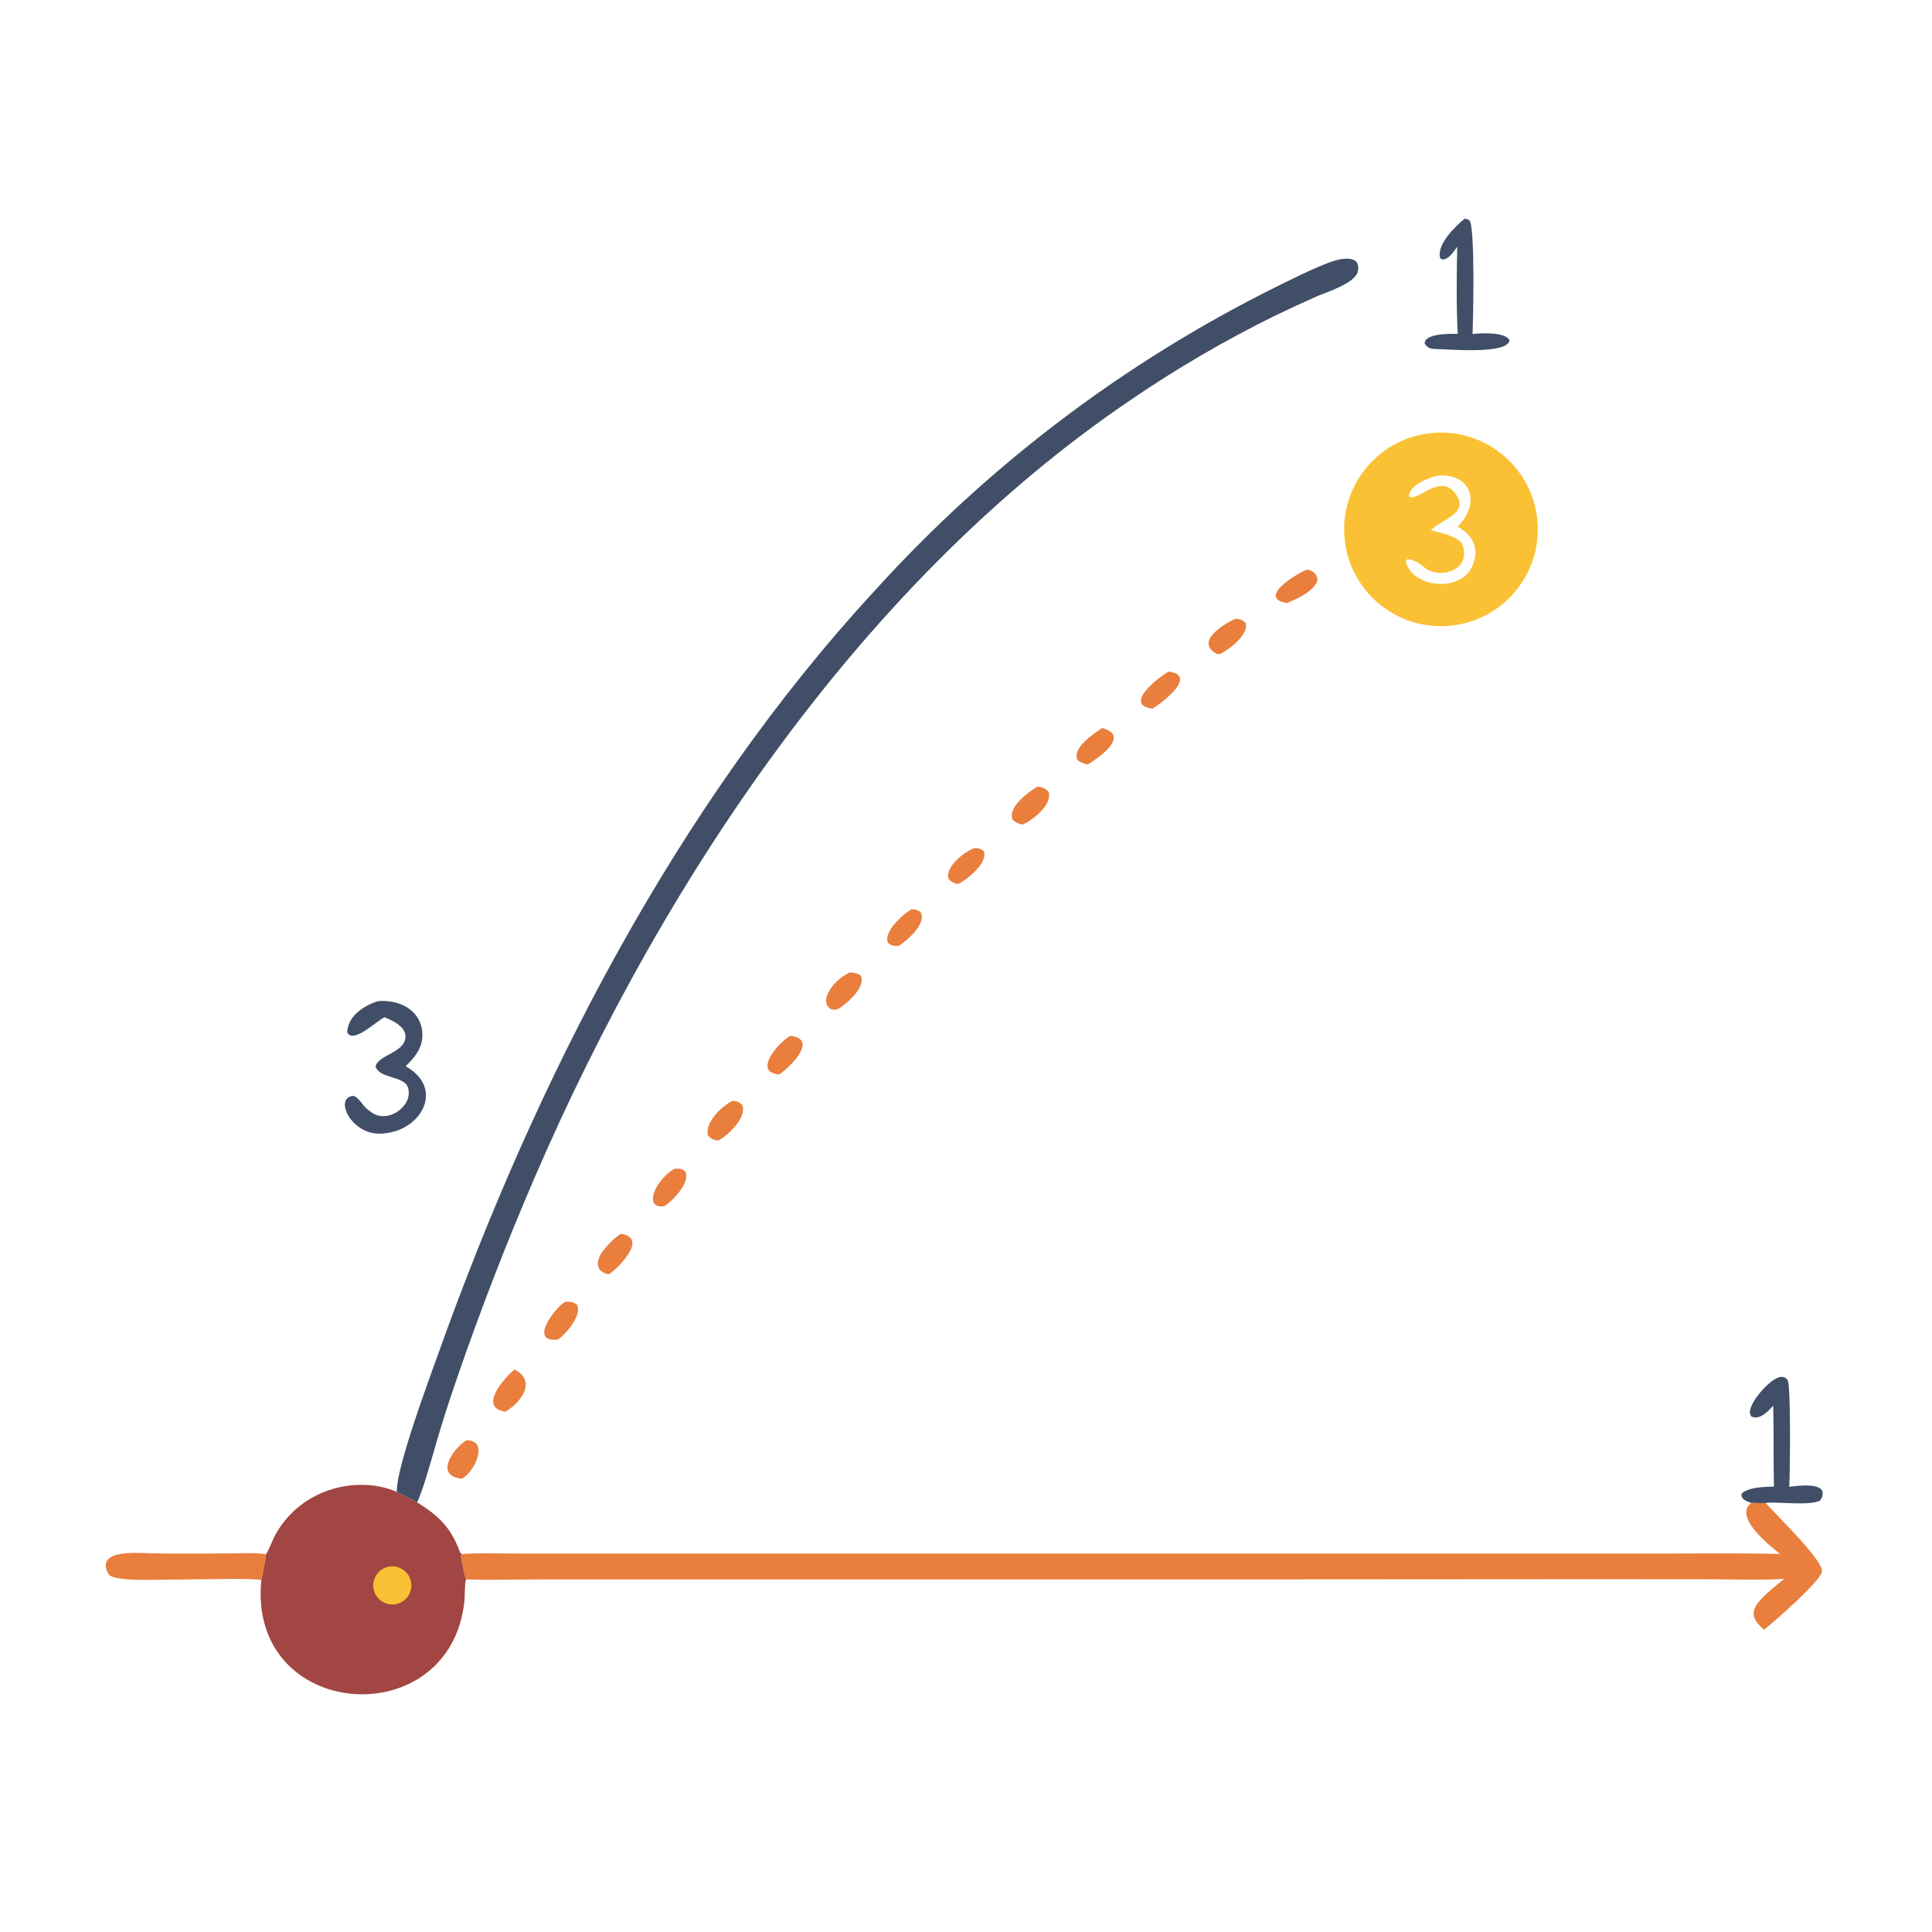
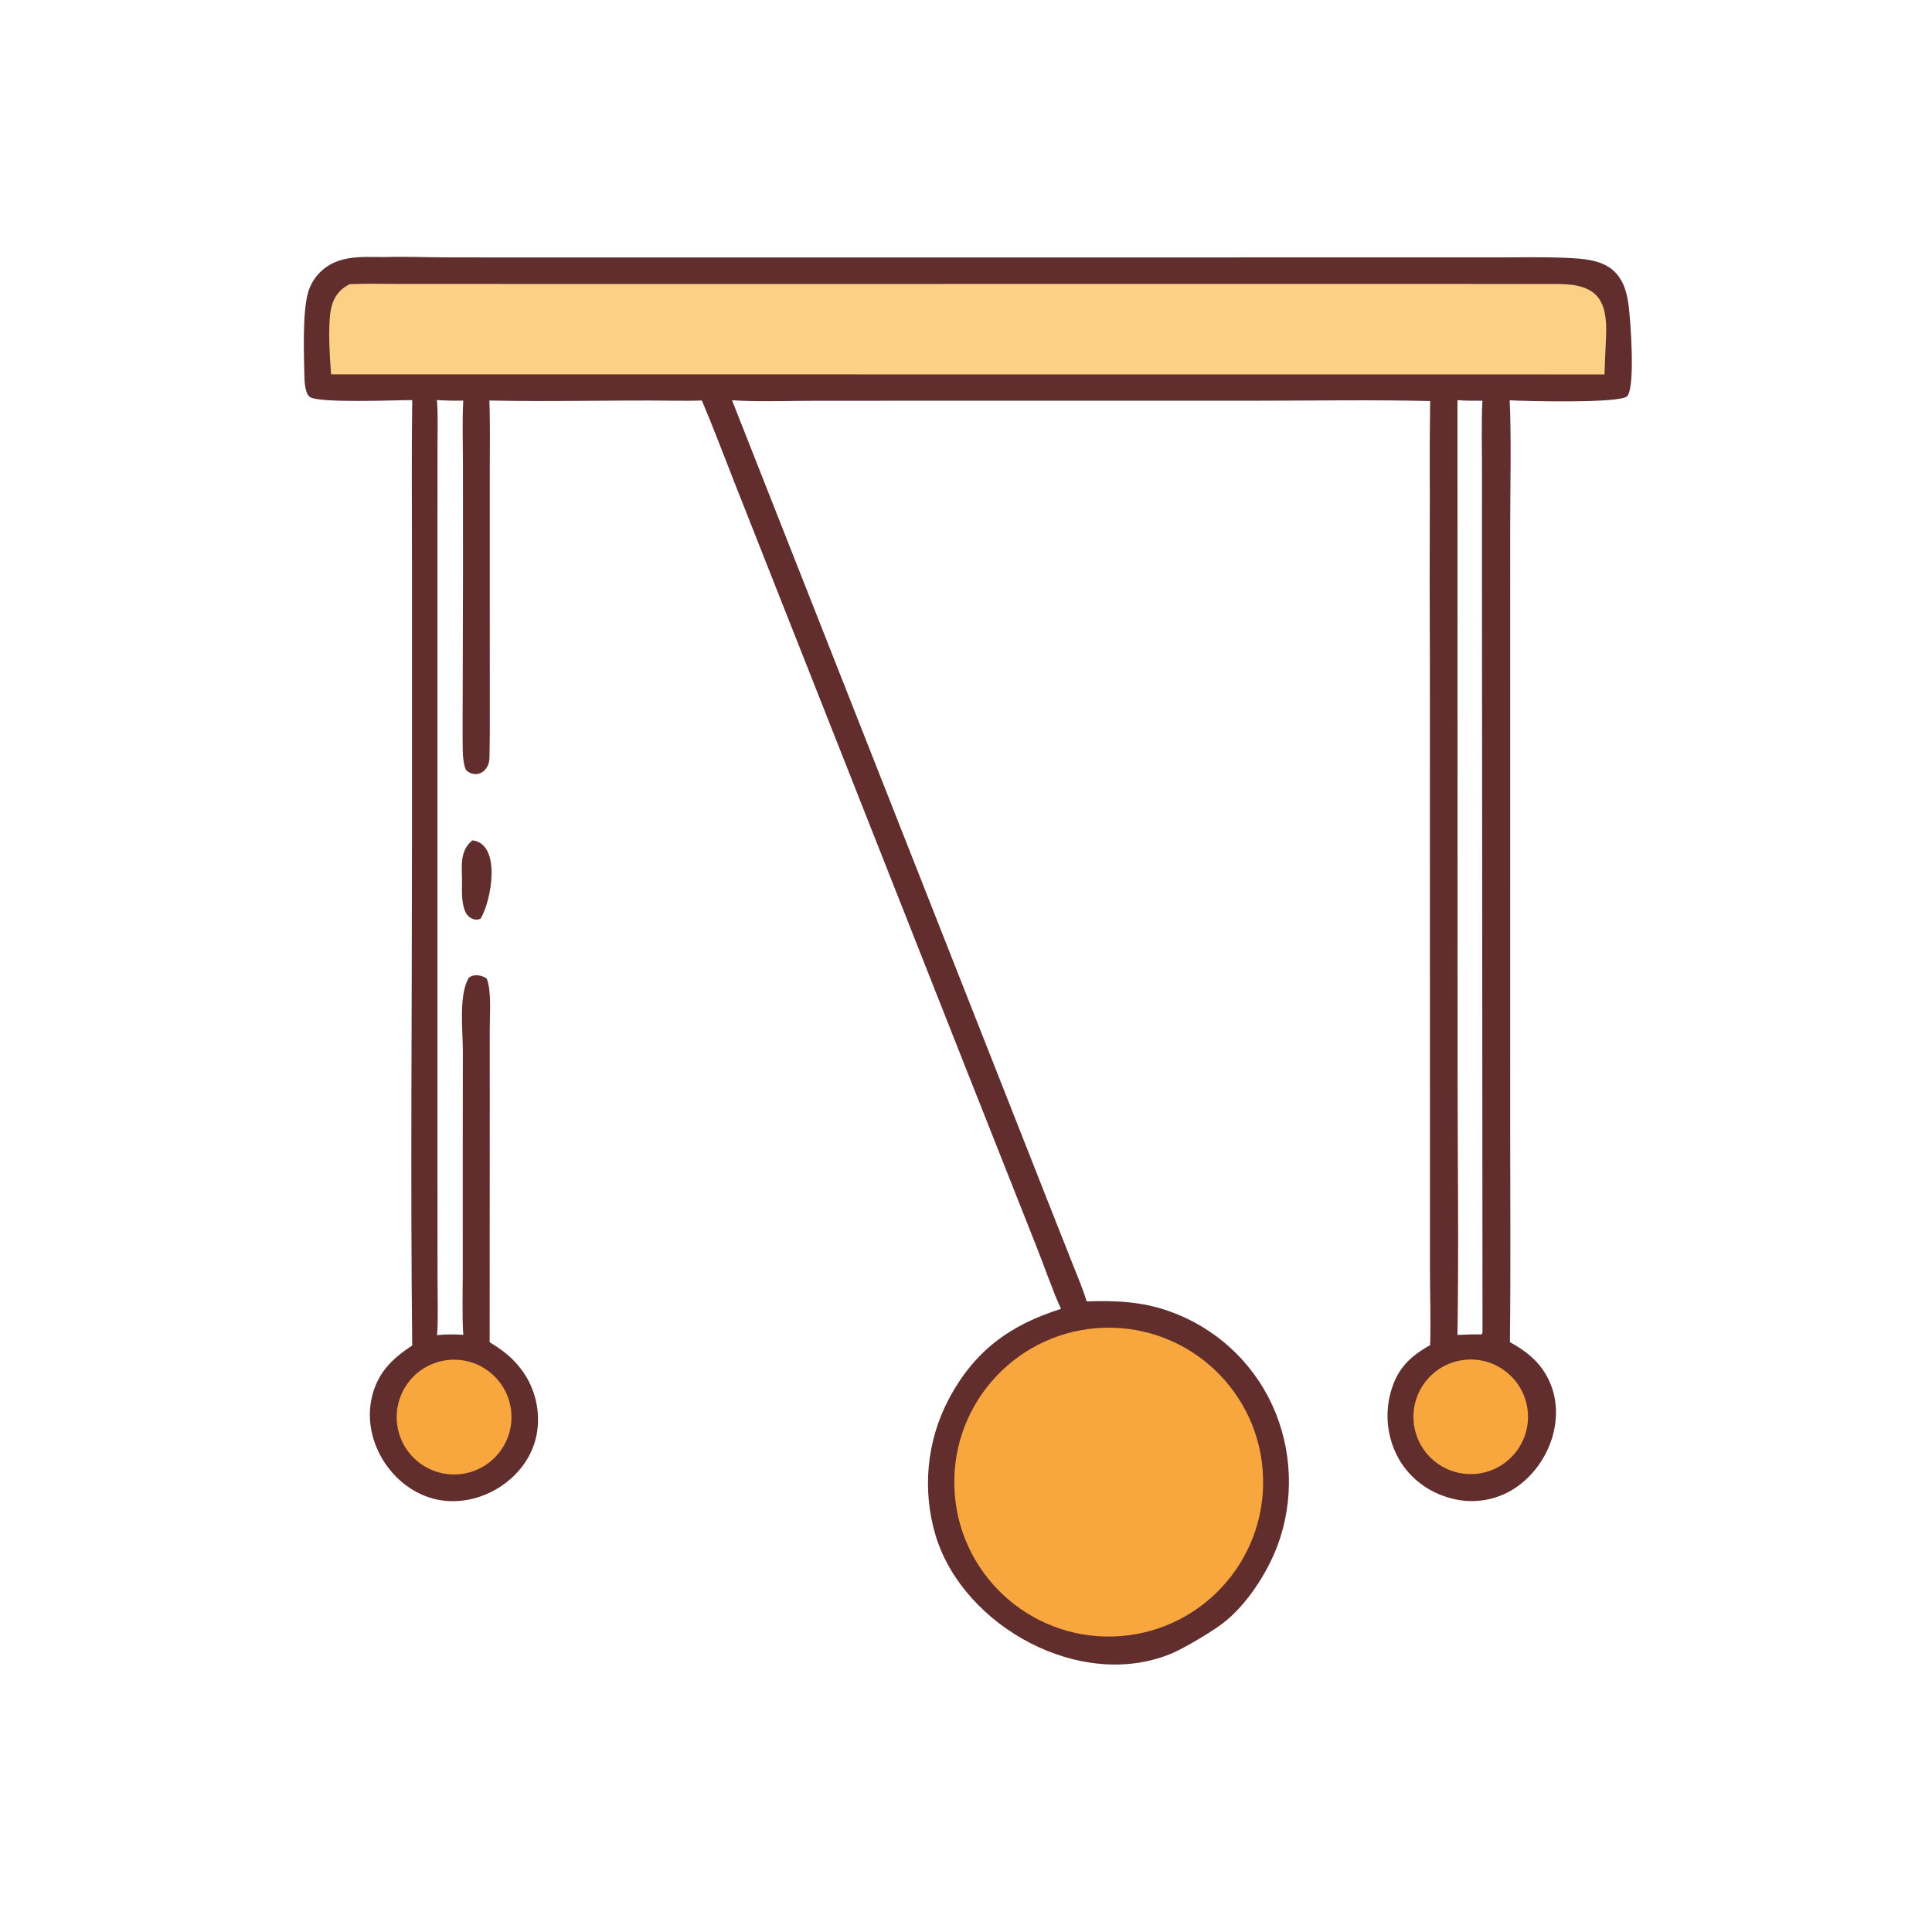
<svg xmlns="http://www.w3.org/2000/svg" version="1.1" style="display: block;" viewBox="0 0 2048 2048" width="512" height="512" preserveAspectRatio="none">
-   <path transform="translate(0,0)" fill="rgb(64,79,103)" d="M 420.659 1581.51 C 419.667 1556.53 454.388 1463.52 464.511 1435.17 C 568.458 1144.12 716.919 853.97 927.768 625.57 C 1047.7 493.292 1191.26 384.548 1351.08 304.915 C 1370.37 295.465 1389.78 285.497 1409.82 277.931 C 1419.86 274.145 1442.84 268.828 1439.49 287.224 C 1437.14 300.097 1407.49 309.136 1396.28 313.994 C 1380.89 320.803 1365.61 327.865 1350.45 335.179 C 1298.22 360.968 1247.86 390.364 1199.72 423.154 C 904.334 622.795 688.355 955.346 553.223 1280.1 C 525.669 1346.07 500.476 1413 477.693 1480.77 C 470.875 1501.3 464.524 1521.97 458.645 1542.78 C 454.651 1556.47 448.129 1579.8 442.173 1592.53 L 420.659 1581.51 z" />
-   <path transform="translate(0,0)" fill="rgb(233,126,61)" d="M 1856.44 1593.09 C 1859.49 1593.15 1869.17 1593.58 1871.64 1593.17 C 1882.21 1605.37 1933.48 1654.63 1931.37 1665.99 C 1929.4 1676.63 1880.61 1719.15 1869.94 1727.57 C 1857.14 1716.4 1854.23 1708.34 1867.74 1694.2 C 1874.68 1686.93 1883.48 1680.22 1891.22 1673.65 C 1868.22 1675.17 1837.31 1674.22 1813.8 1674.1 L 1696.02 1674 L 1297.8 1674.25 L 759.308 1674.24 L 579.397 1674.21 C 553.046 1674.2 519.651 1675.17 494.04 1674.25 C 492.07 1670.06 489.174 1653.63 488.487 1648.6 L 489.777 1647.44 C 500.589 1646.12 527.98 1646.78 539.685 1646.78 L 634.043 1646.83 L 949.418 1646.82 L 1562.08 1646.81 L 1764.37 1646.81 C 1804.69 1646.81 1846.59 1646.33 1886.83 1647.22 C 1875.79 1638.05 1837.11 1608.2 1856.44 1593.09 z" />
-   <path transform="translate(0,0)" fill="rgb(161,70,66)" d="M 281.987 1647.52 C 284.06 1644.79 289.916 1630.38 292.311 1626.14 C 304.053 1605.35 322.148 1589.86 344.22 1581.27 C 368.225 1571.92 397.138 1571.13 420.659 1581.51 L 442.173 1592.53 C 465.3 1606.96 478.199 1619.2 487.865 1646.12 L 489.777 1647.44 L 488.487 1648.6 C 489.174 1653.63 492.07 1670.06 494.04 1674.25 C 492.489 1677.53 492.853 1691.49 492.364 1696.44 C 478.217 1839.72 262.189 1824.81 277.005 1674.81 C 278.861 1666.98 280.802 1655.53 281.987 1647.52 z" />
-   <path transform="translate(0,0)" fill="rgb(250,193,53)" d="M 411.692 1660.84 C 422.541 1658.55 433.209 1665.43 435.588 1676.27 C 437.966 1687.1 431.163 1697.82 420.351 1700.28 C 409.421 1702.77 398.556 1695.87 396.152 1684.92 C 393.748 1673.98 400.725 1663.16 411.692 1660.84 z" />
-   <path transform="translate(0,0)" fill="rgb(250,193,53)" d="M 1514.39 459.383 C 1570.43 452.179 1621.75 491.62 1629.21 547.622 C 1636.67 603.625 1597.47 655.125 1541.5 662.843 C 1485.17 670.612 1433.26 631.096 1425.75 574.728 C 1418.24 518.361 1457.99 466.633 1514.39 459.383 z" />
-   <path transform="translate(0,0)" fill="rgb(254,254,254)" d="M 1523.86 504.233 C 1560.03 501.424 1569.91 533.472 1545.11 558.212 C 1562.37 568.114 1569.13 582.558 1560 601.47 C 1547.17 628.045 1497.63 623.228 1490.25 595.468 C 1490.94 593.085 1490.22 593.871 1492.06 592.846 C 1500.06 592.841 1506.79 599.305 1513.4 604.097 C 1532.61 613.51 1558.51 601.561 1550.55 578.374 C 1547.05 568.187 1526.71 564.952 1516.76 562.054 C 1529.28 549.555 1557.87 544.313 1543.18 523.705 C 1527.6 501.847 1506.5 528.853 1494.77 527.192 L 1493.49 525.472 C 1494.9 513.764 1514 506.644 1523.86 504.233 z" />
-   <path transform="translate(0,0)" fill="rgb(64,79,103)" d="M 400.652 1061.23 C 413.284 1060.13 427.815 1063.37 437.269 1072.25 C 444.08 1078.69 447.889 1087.69 447.776 1097.06 C 447.66 1111.57 439.567 1120.92 429.977 1130.25 C 472.323 1153.86 446.308 1200.52 403.163 1201.73 C 371.534 1202.62 353.574 1162.91 374.747 1161.65 C 378.311 1162.94 379.027 1164.29 381.735 1167.25 L 382.715 1168.34 C 386.519 1173.35 388.379 1175.49 394.179 1179.38 C 411.496 1191.57 438.641 1172.02 432.412 1152.62 C 428.585 1140.7 403.327 1143.6 398.185 1131.06 C 398.977 1120.02 423.71 1116.44 428.691 1104.22 C 434.264 1090.54 418.401 1082.62 407.565 1078.31 C 399.082 1082.45 374.027 1107.01 368.093 1094.33 C 368.621 1076.86 385.743 1066.04 400.652 1061.23 z" />
-   <path transform="translate(0,0)" fill="rgb(233,126,61)" d="M 277.005 1674.81 C 264.676 1673.27 246.519 1673.79 233.618 1673.88 L 159.259 1674.71 C 150.207 1674.74 118.765 1675.34 114.964 1668.52 C 100.537 1642.6 144.574 1646.08 156.634 1646.45 C 171.582 1646.91 183.471 1646.82 196.494 1646.83 C 212.011 1646.86 227.528 1646.8 243.045 1646.67 C 254.937 1646.54 270.529 1645.83 281.987 1647.52 C 280.802 1655.53 278.861 1666.98 277.005 1674.81 z" />
-   <path transform="translate(0,0)" fill="rgb(64,79,103)" d="M 1879.67 1489.99 L 1878.76 1491.04 C 1873.53 1496.91 1864.88 1505.61 1856.49 1501.52 C 1855.07 1499.18 1854.63 1497.95 1855.13 1495.18 C 1857.11 1484.21 1872 1467.55 1881.39 1462.02 C 1884.38 1460.26 1887.42 1458.93 1890.93 1459.84 C 1892.84 1460.34 1894.27 1461.74 1895.15 1463.5 C 1898.45 1470.14 1897.55 1562.24 1896.7 1576.01 C 1903.71 1575.3 1932.04 1571.04 1932.12 1582.89 C 1932.14 1585.69 1931.1 1588.42 1929.35 1590.62 C 1918.47 1596.66 1881.72 1591.47 1871.64 1593.17 C 1869.17 1593.58 1859.49 1593.15 1856.44 1593.09 C 1851.61 1591.43 1844.8 1589.41 1846.29 1583.2 C 1853.27 1576.54 1871.09 1575.86 1880.46 1575.97 C 1879.72 1547.47 1880.48 1519.02 1879.67 1489.99 z" />
-   <path transform="translate(0,0)" fill="rgb(64,79,103)" d="M 1552.72 231.753 C 1555.44 232.262 1555.11 232.36 1557.71 233.597 C 1563.81 241.108 1561.61 339.43 1560.93 354.129 C 1569.08 352.914 1596.68 351.767 1600.11 360.836 C 1597.91 375.689 1537.86 370.36 1523.84 370.021 C 1517.42 369.858 1513.86 369.69 1510.2 364.385 C 1509.85 353.168 1537.39 353.846 1545.27 353.846 C 1543.68 326.77 1544.08 288.717 1544.74 261.367 C 1541.77 266.063 1533.23 278.535 1526.88 274.08 C 1521.77 260.231 1542.81 239.58 1552.72 231.753 z" />
-   <path transform="translate(0,0)" fill="rgb(233,126,61)" d="M 545.46 1451.74 C 569.444 1464.32 552.097 1486.92 535.815 1496.36 C 506.602 1492.46 534.255 1460.61 545.46 1451.74 z" />
-   <path transform="translate(0,0)" fill="rgb(233,126,61)" d="M 776.431 1166.9 C 781.094 1167.18 784 1168.09 787.006 1171.75 C 791.579 1184.44 772.297 1203.2 761.864 1208.77 C 757.459 1209.29 753.006 1206.74 750.347 1203.39 C 747.239 1189.65 765.202 1172.53 776.431 1166.9 z" />
-   <path transform="translate(0,0)" fill="rgb(233,126,61)" d="M 1099.7 833.942 C 1103.99 833.968 1109.48 836.084 1111.7 839.879 C 1115.07 853.632 1095.35 868.814 1084.15 874.089 C 1080.43 873.602 1075.75 871.511 1073.21 868.5 C 1068.33 855.585 1089.98 839.655 1099.7 833.942 z" />
-   <path transform="translate(0,0)" fill="rgb(233,126,61)" d="M 658.079 1307.85 C 687.394 1311.92 656.537 1343.12 645.62 1350.78 C 629.666 1348.22 631.958 1334.61 640.022 1324.88 C 646.122 1317.52 650.252 1313.33 658.079 1307.85 z" />
-   <path transform="translate(0,0)" fill="rgb(233,126,61)" d="M 837.837 1098.01 C 868.121 1101.44 837.294 1131.23 826.186 1138.89 C 797.549 1137.25 824.891 1104.99 837.837 1098.01 z" />
-   <path transform="translate(0,0)" fill="rgb(233,126,61)" d="M 900.339 1030.93 C 903.681 1030.54 909.726 1031.93 912.363 1034.02 C 918.558 1045.7 897.78 1064.13 888.427 1069.56 C 879.182 1072.91 873.313 1064.54 876.57 1055.74 C 880.653 1044.72 890.109 1036.19 900.339 1030.93 z" />
-   <path transform="translate(0,0)" fill="rgb(233,126,61)" d="M 494.234 1526.81 C 518.92 1526.29 503.362 1559.83 489.826 1567.55 C 460.03 1564.66 479.833 1536.16 494.234 1526.81 z" />
-   <path transform="translate(0,0)" fill="rgb(233,126,61)" d="M 598.83 1380.08 C 604.025 1379.71 607.209 1379.72 611.374 1382.85 C 617.941 1393.56 599.704 1414.35 591.433 1420.04 C 559.389 1423.3 588.998 1385.71 598.83 1380.08 z" />
-   <path transform="translate(0,0)" fill="rgb(233,126,61)" d="M 1238.72 711.882 C 1270.37 716.04 1231.45 745.297 1221.66 751.241 C 1190.09 746.819 1228.56 717.882 1238.72 711.882 z" />
-   <path transform="translate(0,0)" fill="rgb(233,126,61)" d="M 1384.82 603.942 C 1392.12 603.938 1398.97 611.341 1395.62 617.705 C 1390.28 627.846 1374.21 635.316 1363.76 639.301 C 1332.4 633.167 1374.63 608.358 1384.82 603.942 z" />
-   <path transform="translate(0,0)" fill="rgb(233,126,61)" d="M 1309.54 655.881 C 1314.28 656.339 1317.11 656.784 1320.28 660.27 C 1324.59 672.274 1302.63 688.907 1292.97 693.42 C 1292.13 693.374 1290.15 693.331 1289.5 692.965 C 1265.7 679.409 1299.3 660.641 1309.54 655.881 z" />
-   <path transform="translate(0,0)" fill="rgb(233,126,61)" d="M 1168.45 771.738 C 1198.43 780.21 1165.05 802.767 1153.57 810.171 C 1149.98 810.278 1145.4 807.957 1142.47 805.915 C 1135.47 793.429 1159.43 777.584 1168.45 771.738 z" />
-   <path transform="translate(0,0)" fill="rgb(233,126,61)" d="M 715.205 1238.98 C 720.466 1238.74 722.207 1238.34 726.307 1241.73 C 732.245 1253.39 713.329 1272.62 704.378 1278.58 C 699.356 1279 696.792 1279.27 693.023 1275.39 C 688.253 1263.35 704.847 1243.92 715.205 1238.98 z" />
-   <path transform="translate(0,0)" fill="rgb(233,126,61)" d="M 1033.03 898.975 C 1037.11 898.931 1039.77 899.718 1042.83 902.341 C 1047.72 914.302 1025.45 932.351 1015.65 937.027 C 1012.03 936.933 1007.88 934.4 1005.56 931.66 C 1001.14 919.363 1022.5 902.517 1033.03 898.975 z" />
-   <path transform="translate(0,0)" fill="rgb(233,126,61)" d="M 966.373 963.947 C 970.764 963.918 971.821 964.463 975.532 966.555 C 983.355 978.056 961.956 996.775 952.905 1002.64 C 948.014 1002.88 945.016 1002.71 941.335 999.469 C 935.907 988.114 957.063 968.948 966.373 963.947 z" />
+   <path transform="translate(0,0)" fill="rgb(97,46,45)" d="M 408.016 272.505 C 429.456 271.832 455.687 272.828 477.671 272.868 L 625.315 272.906 L 1088.65 272.892 L 1465.55 272.863 L 1588.14 272.863 C 1613.09 272.864 1638.26 272.235 1663.17 273.471 C 1678 274.206 1695.37 275.502 1707.68 284.706 C 1719.71 293.701 1724.24 308.005 1726.21 322.246 C 1728.43 338.318 1733.81 411.116 1724.73 420.127 C 1717.03 427.771 1615.27 425.248 1600.34 424.34 C 1602.22 465.319 1600.86 516.465 1600.86 558.353 L 1600.87 805.044 L 1600.86 1198.02 C 1600.86 1272.6 1601.49 1348.22 1600.56 1422.73 C 1616.26 1431.32 1629.48 1441.32 1638.68 1456.98 C 1663.66 1499.5 1642.52 1556.48 1601.5 1580.23 C 1582.17 1591.28 1559.21 1594.14 1537.76 1588.17 C 1514.5 1581.94 1494.77 1567.44 1482.77 1546.48 C 1470.47 1524.6 1467.51 1498.68 1474.57 1474.6 C 1481.4 1450.67 1494.93 1437.66 1516 1425.92 C 1516.85 1401.95 1515.84 1371.94 1515.83 1347.5 L 1515.8 1181.79 L 1515.75 703.5 C 1515.43 643.567 1515.41 583.632 1515.7 523.699 C 1515.44 490.839 1515.56 457.978 1516.05 425.121 C 1455.52 423.657 1390.38 424.773 1329.59 424.774 L 986.462 424.77 L 857.086 424.866 C 833.96 424.969 798.149 426.001 775.969 424.256 L 1030.93 1070.99 L 1111.2 1274.62 L 1136.85 1339.46 C 1141.88 1352.2 1148.07 1366.64 1151.93 1379.55 C 1182.27 1378.48 1210.69 1379.66 1239.71 1390.06 C 1287.89 1407.12 1327.15 1442.91 1348.6 1489.32 C 1370.08 1536.29 1372.12 1589.85 1354.26 1638.31 C 1343.16 1667.77 1321.24 1701.68 1296.1 1720.86 C 1284.2 1729.94 1257.3 1745.87 1243.64 1752.04 C 1147.56 1793.65 1021.81 1725.39 991.912 1628.12 C 977.336 1579.84 982.205 1527.51 1005.84 1482.94 C 1032.95 1431.8 1070.77 1404.47 1124.7 1387.45 C 1117.14 1371.65 1105.77 1338.87 1098.41 1320.7 L 1023.36 1131.21 L 836.001 656.92 L 778.14 510.442 C 767.074 482.342 755.789 452.169 743.977 424.518 C 734.529 424.924 724.484 424.874 715.002 424.761 C 649.755 423.979 583.971 426.016 518.776 424.564 C 519.69 449.923 519.169 477.944 519.168 503.506 L 519.168 639.185 L 519.23 745.739 C 519.236 765.149 519.306 783.889 518.83 803.841 C 518.525 816.644 506.556 825.845 495.043 817.288 C 491.589 814.72 490.606 800.619 490.529 795.698 C 490.205 774.935 490.472 753.961 490.483 733.115 L 490.808 600.739 L 490.733 491.555 C 490.657 470.552 489.957 445.25 491.066 424.658 C 481.729 424.894 472.386 424.696 463.067 424.064 C 464.418 434.016 463.793 461.69 463.787 472.608 L 463.725 568.621 L 463.731 889.733 L 463.74 1250.54 L 463.806 1357.76 C 463.827 1371.69 464.655 1402.55 463.247 1415.28 C 472.509 1414.37 481.834 1414.27 491.113 1414.99 C 489.762 1396.39 490.554 1368 490.548 1348.64 L 490.523 1227.83 L 490.654 1114.2 C 490.64 1093.35 486.282 1057.39 495.968 1038.14 C 499.76 1030.6 514.888 1034.56 516.256 1038.14 C 521.069 1050.73 519.152 1076.69 519.155 1090.49 L 519.168 1174.01 L 519.046 1422.88 C 532.583 1430.71 544.93 1440.64 553.978 1453.52 C 567.722 1472.83 573.121 1496.85 568.961 1520.18 C 560.463 1566.73 509.891 1598.99 464.033 1589.74 C 417.031 1580.26 383.592 1529.17 393.942 1482.19 C 399.754 1455.81 415.042 1440.62 436.966 1426.33 C 435.017 1251.22 436.7 1073.44 436.698 897.994 L 436.703 594.864 C 436.707 538.253 436.179 480.672 436.966 424.119 C 419.787 424.061 337.047 427.737 328.173 420.608 C 323.461 416.822 322.827 405.167 322.694 399.588 C 322.142 376.393 320.463 331.522 326.503 310.4 C 328.77 302.254 333.092 294.827 339.055 288.831 C 358.013 269.879 383.362 272.46 408.016 272.505 z M 1544.97 1415.09 C 1553.84 1414.67 1561.52 1414.35 1570.46 1414.55 C 1571.52 1412.93 1571.49 1412.94 1571.5 1410.97 L 1570.94 615.699 L 1570.95 494.6 C 1570.95 472.95 1570.26 446.059 1571.43 424.757 C 1562.72 424.76 1553.62 424.965 1544.98 424.139 L 1545.08 1130.48 C 1545.07 1224.21 1546.47 1321.62 1544.97 1415.09 z" />
+   <path transform="translate(0,0)" fill="rgb(253,209,133)" d="M 370.811 301.191 C 388.986 300.458 410.925 301 429.335 301 L 536.189 301.002 L 863.069 301.006 L 1381.77 300.992 C 1471.86 300.982 1561.93 300.898 1652.03 301.089 C 1692.83 301.175 1704.54 317.697 1702.44 357.797 C 1701.77 370.432 1701.29 384.21 1700.86 396.94 L 1679.75 396.906 L 350.956 396.807 C 349.608 378.398 348.353 358.603 349.358 340.196 C 350.297 322.985 354.408 309.255 370.811 301.191 z" />
+   <path transform="translate(0,0)" fill="rgb(247,167,61)" d="M 1170.93 1407.46 C 1261.14 1405.06 1336.27 1476.12 1338.91 1566.32 C 1341.55 1656.52 1270.7 1731.85 1180.5 1734.72 C 1089.97 1737.61 1014.3 1666.43 1011.66 1575.89 C 1009.01 1485.35 1080.38 1409.88 1170.93 1407.46 z" />
+   <path transform="translate(0,0)" fill="rgb(247,167,61)" d="M 475.476 1441.61 C 508.866 1438.37 538.574 1462.78 541.885 1496.16 C 545.196 1529.54 520.86 1559.3 487.485 1562.69 C 454.004 1566.09 424.126 1541.66 420.805 1508.17 C 417.483 1474.68 441.98 1444.86 475.476 1441.61 z" />
+   <path transform="translate(0,0)" fill="rgb(247,167,61)" d="M 1551.93 1441.56 C 1585.36 1437.63 1615.61 1461.65 1619.37 1495.1 C 1623.12 1528.55 1598.96 1558.67 1565.49 1562.26 C 1532.26 1565.82 1502.4 1541.86 1498.67 1508.65 C 1494.94 1475.44 1518.74 1445.46 1551.93 1441.56 z" />
+   <path transform="translate(0,0)" fill="rgb(97,46,45)" d="M 500.773 890.814 C 531.917 894.472 520.894 955.183 509.5 973.728 C 507.575 974.55 506.797 974.977 504.597 974.811 C 500.881 974.529 497.461 972.676 495.194 969.718 C 489.453 962.113 489.514 947.018 489.749 937.71 C 490.176 920.734 486.007 902.595 500.773 890.814 z" />
</svg>
